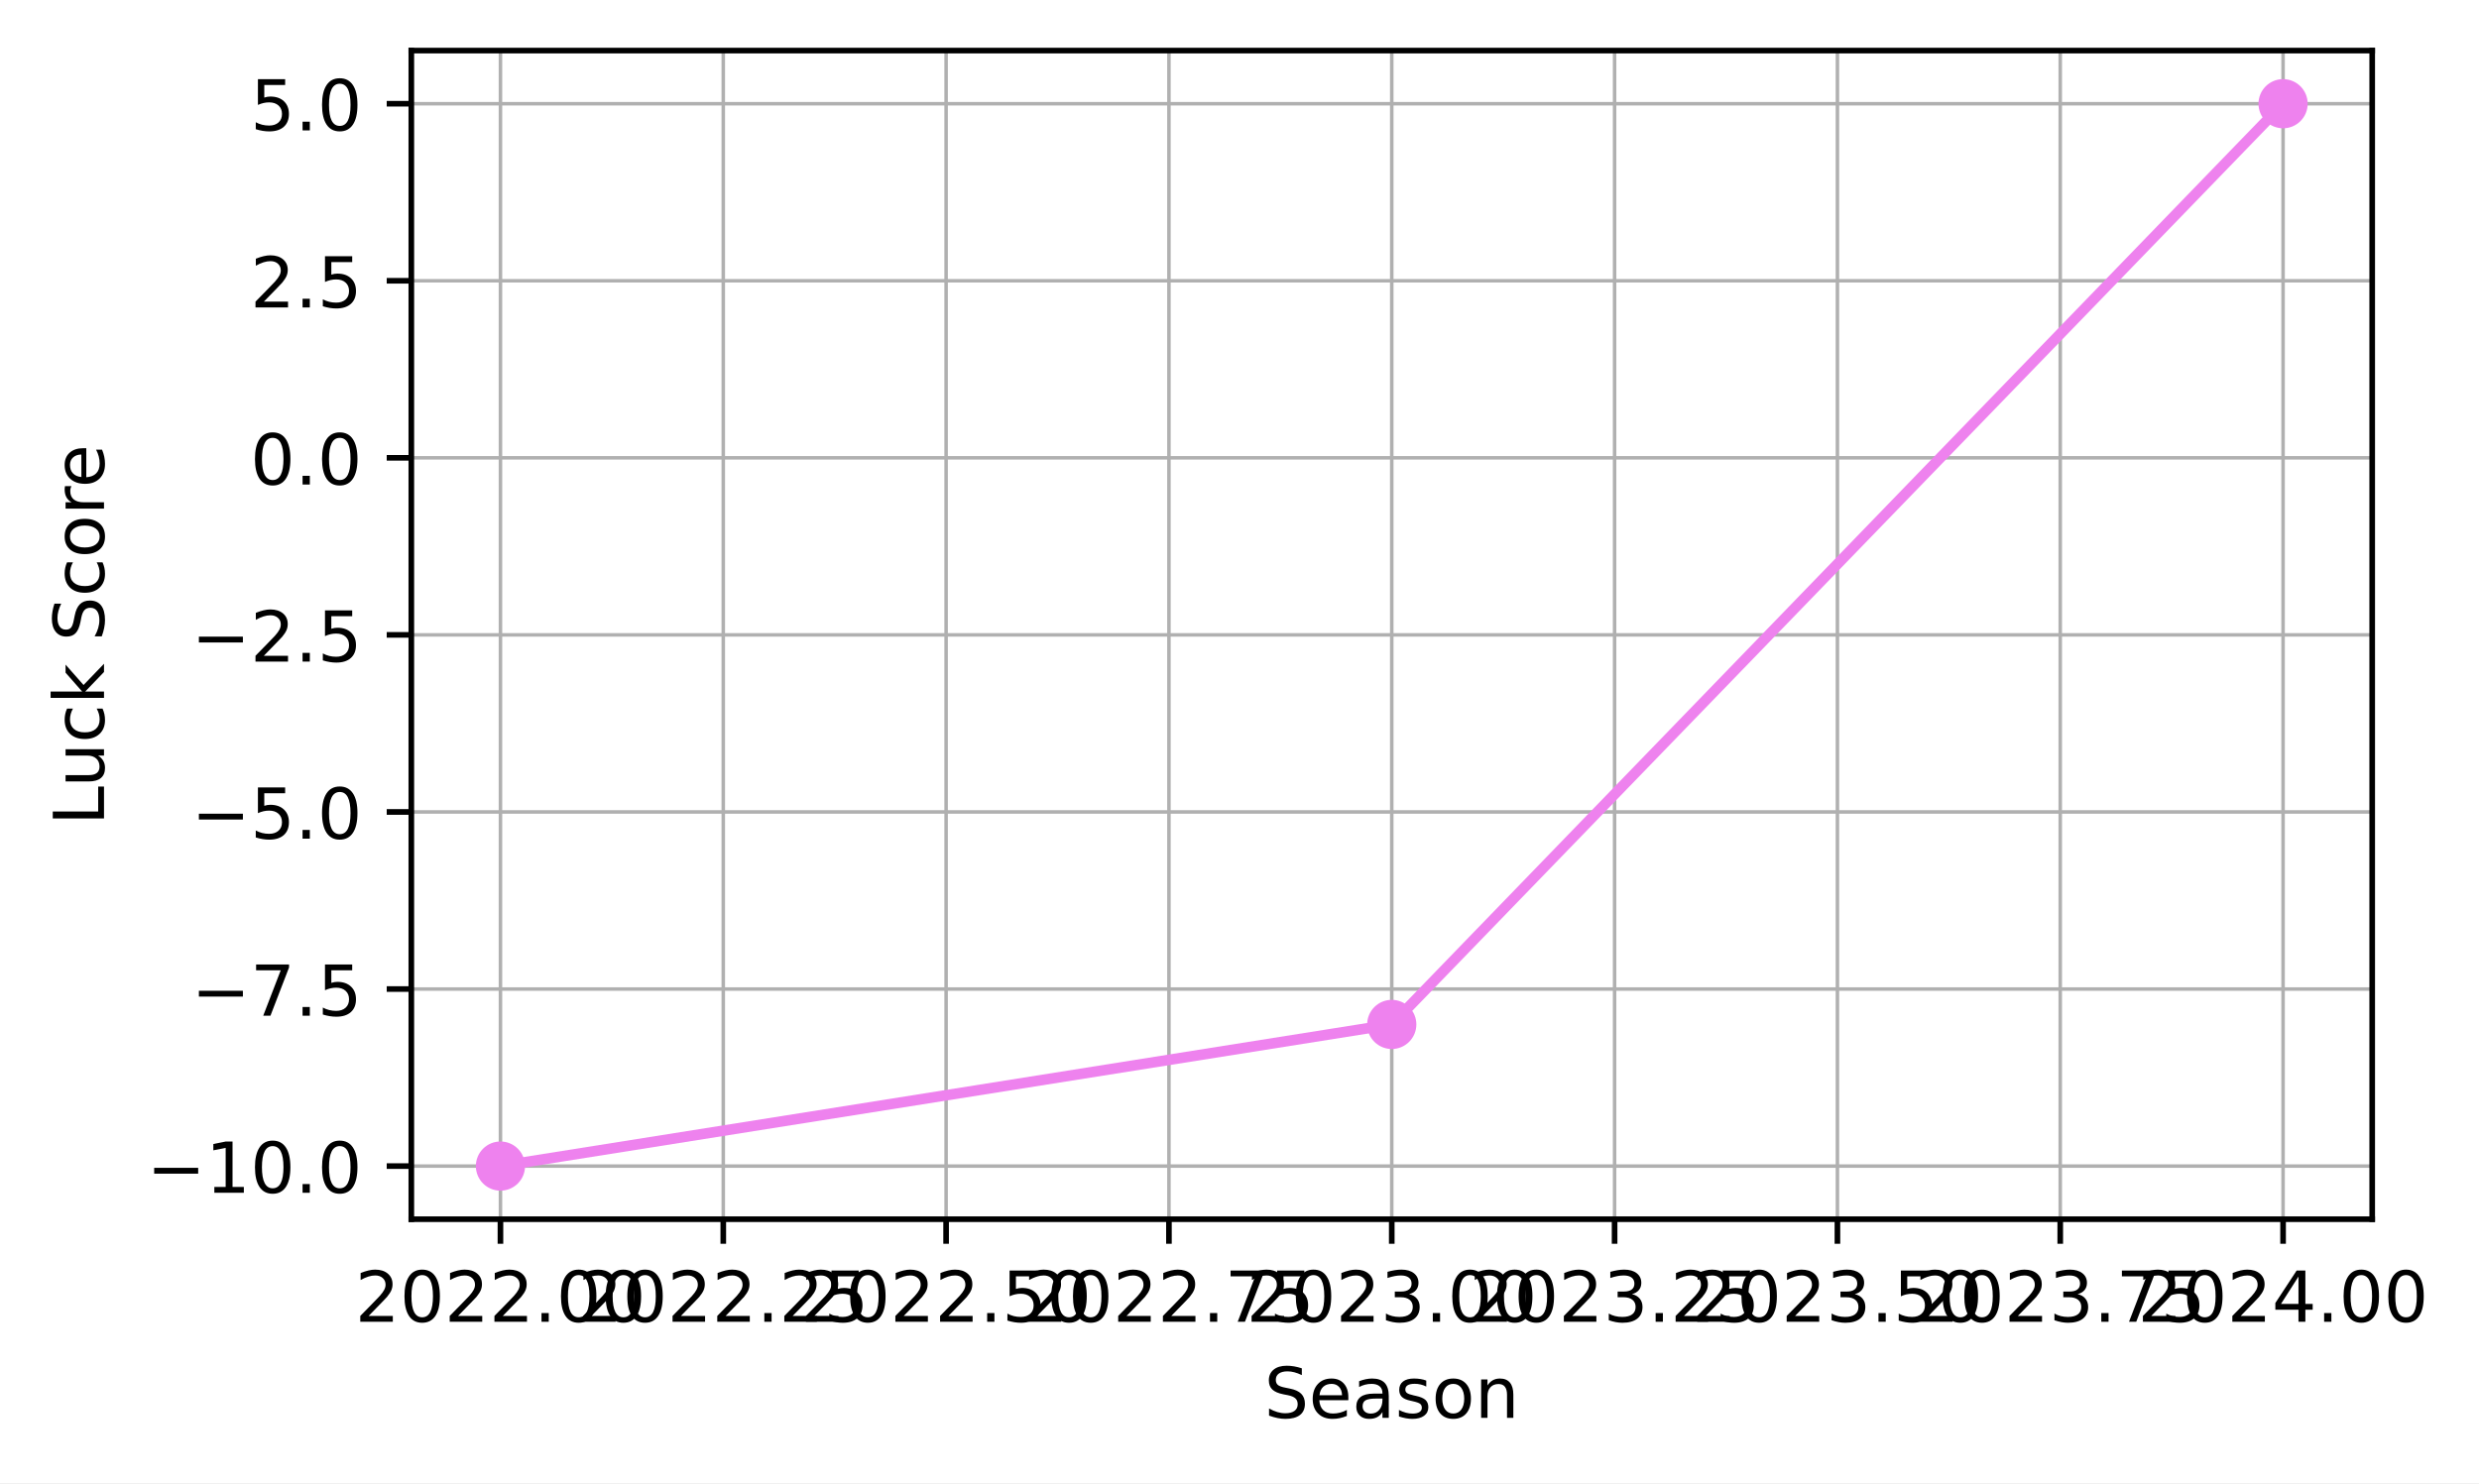
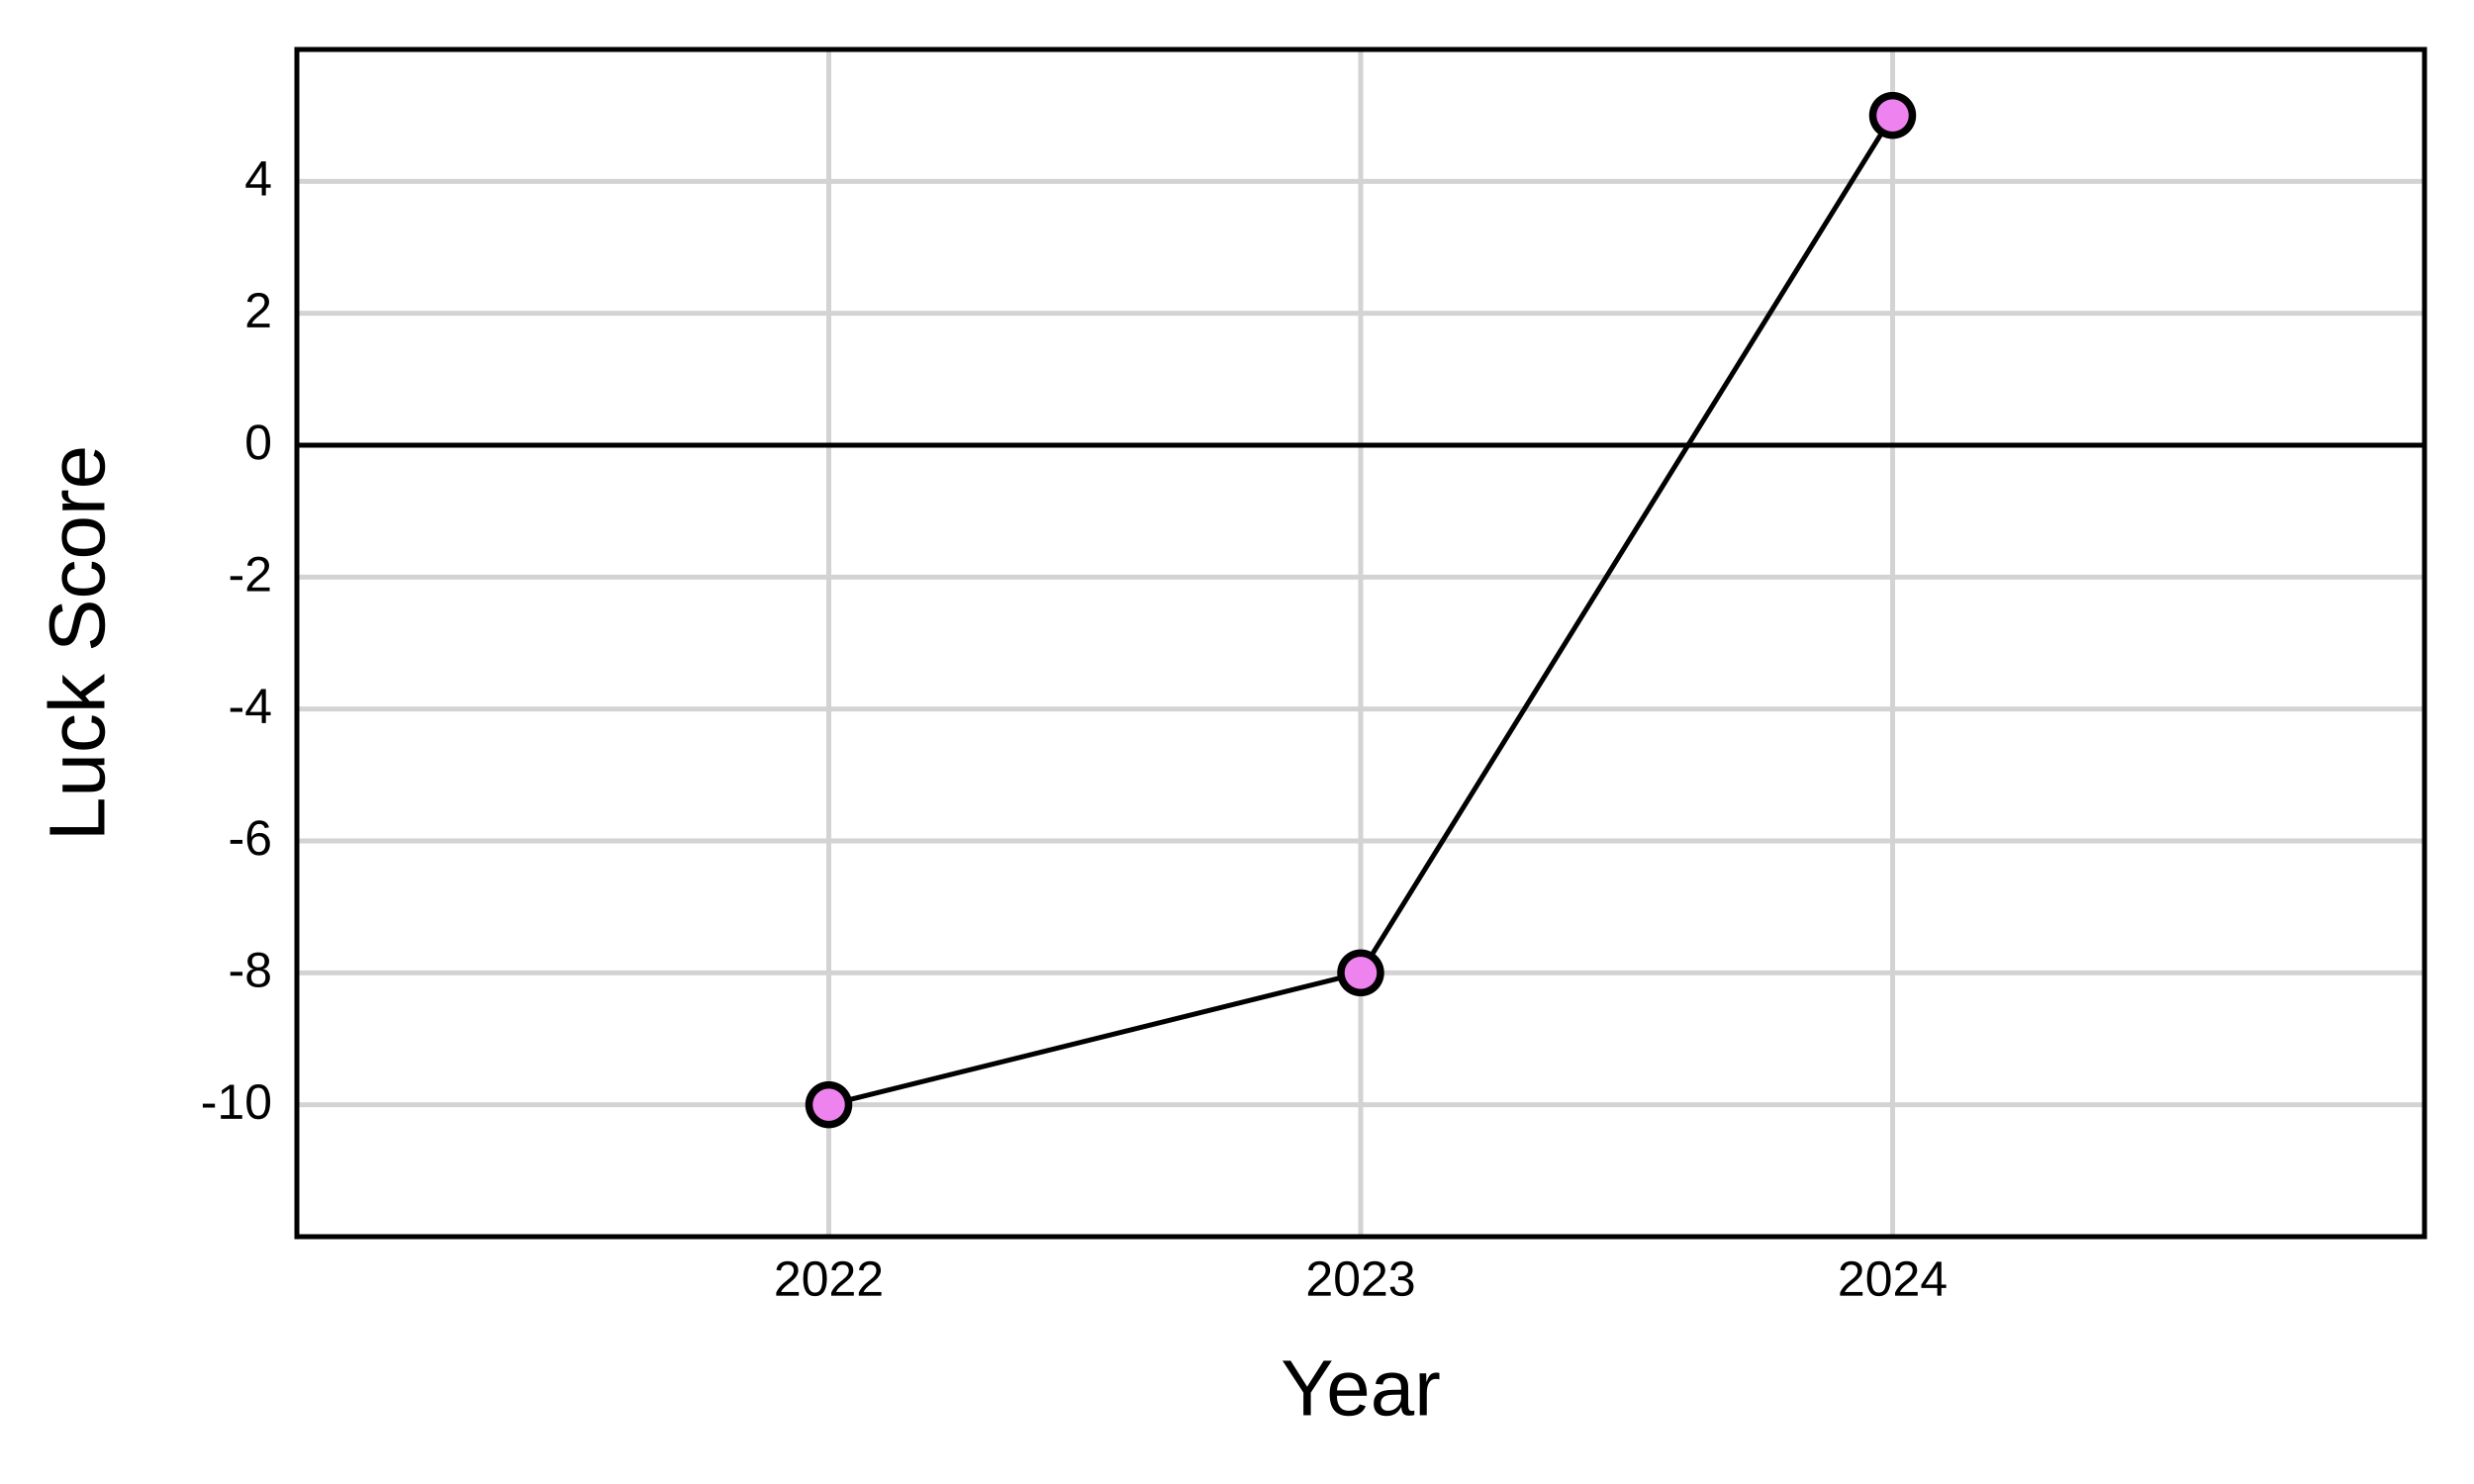
- <svg xmlns="http://www.w3.org/2000/svg" xmlns:xlink="http://www.w3.org/1999/xlink" width="352.718pt" height="211.076pt" viewBox="0 0 352.718 211.076" version="1.1">
+ <svg xmlns="http://www.w3.org/2000/svg" width="500" height="300" viewBox="0 0 500 300">
  <defs>
-     <style type="text/css">*{stroke-linejoin: round; stroke-linecap: butt}</style>
-   </defs>
-   <g id="figure_1">
-     <g id="patch_1">
-       <path d="M -0 211.076  L 352.718 211.076  L 352.718 0  L -0 0  z " style="fill: #ffffff" />
-     </g>
-     <g id="axes_1">
-       <g id="patch_2">
-         <path d="M 58.523 173.52  L 337.523 173.52  L 337.523 7.2  L 58.523 7.2  z " style="fill: #ffffff" />
-       </g>
-       <g id="matplotlib.axis_1">
-         <g id="xtick_1">
-           <g id="line2d_1">
-             <path d="M 71.205 173.52  L 71.205 7.2  " clip-path="url(#pb08b03db35)" style="fill: none; stroke: #b0b0b0; stroke-width: 0.5; stroke-linecap: square" />
-           </g>
-           <g id="line2d_2">
-             <defs>
-               <path id="mab8ba28326" d="M 0 0  L 0 3.5  " style="stroke: #000000; stroke-width: 0.8" />
-             </defs>
-             <g>
-               <use xlink:href="#mab8ba28326" x="71.205" y="173.52" style="stroke: #000000; stroke-width: 0.8" />
-             </g>
-           </g>
-           <g id="text_1">
-             <g transform="translate(50.52869 188.1184) scale(0.1 -0.1)">
-               <defs>
-                 <path id="DejaVuSans-32" d="M 1228 531  L 3431 531  L 3431 0  L 469 0  L 469 531  Q 828 903 1448 1529  Q 2069 2156 2228 2338  Q 2531 2678 2651 2914  Q 2772 3150 2772 3378  Q 2772 3750 2511 3984  Q 2250 4219 1831 4219  Q 1534 4219 1204 4116  Q 875 4013 500 3803  L 500 4441  Q 881 4594 1212 4672  Q 1544 4750 1819 4750  Q 2544 4750 2975 4387  Q 3406 4025 3406 3419  Q 3406 3131 3298 2873  Q 3191 2616 2906 2266  Q 2828 2175 2409 1742  Q 1991 1309 1228 531  z " transform="scale(0.015625)" />
-                 <path id="DejaVuSans-30" d="M 2034 4250  Q 1547 4250 1301 3770  Q 1056 3291 1056 2328  Q 1056 1369 1301 889  Q 1547 409 2034 409  Q 2525 409 2770 889  Q 3016 1369 3016 2328  Q 3016 3291 2770 3770  Q 2525 4250 2034 4250  z M 2034 4750  Q 2819 4750 3233 4129  Q 3647 3509 3647 2328  Q 3647 1150 3233 529  Q 2819 -91 2034 -91  Q 1250 -91 836 529  Q 422 1150 422 2328  Q 422 3509 836 4129  Q 1250 4750 2034 4750  z " transform="scale(0.015625)" />
-                 <path id="DejaVuSans-2e" d="M 684 794  L 1344 794  L 1344 0  L 684 0  L 684 794  z " transform="scale(0.015625)" />
-               </defs>
-               <use xlink:href="#DejaVuSans-32" />
-               <use xlink:href="#DejaVuSans-30" transform="translate(63.62305 0)" />
-               <use xlink:href="#DejaVuSans-32" transform="translate(127.2461 0)" />
-               <use xlink:href="#DejaVuSans-32" transform="translate(190.8691 0)" />
-               <use xlink:href="#DejaVuSans-2e" transform="translate(254.4922 0)" />
-               <use xlink:href="#DejaVuSans-30" transform="translate(286.2793 0)" />
-               <use xlink:href="#DejaVuSans-30" transform="translate(349.9023 0)" />
-             </g>
-           </g>
-         </g>
-         <g id="xtick_2">
-           <g id="line2d_3">
-             <path d="M 102.91 173.52  L 102.91 7.2  " clip-path="url(#pb08b03db35)" style="fill: none; stroke: #b0b0b0; stroke-width: 0.5; stroke-linecap: square" />
-           </g>
-           <g id="line2d_4">
-             <g>
-               <use xlink:href="#mab8ba28326" x="102.91" y="173.52" style="stroke: #000000; stroke-width: 0.8" />
-             </g>
-           </g>
-           <g id="text_2">
-             <g transform="translate(82.23324 188.1184) scale(0.1 -0.1)">
-               <defs>
-                 <path id="DejaVuSans-35" d="M 691 4666  L 3169 4666  L 3169 4134  L 1269 4134  L 1269 2991  Q 1406 3038 1543 3061  Q 1681 3084 1819 3084  Q 2600 3084 3056 2656  Q 3513 2228 3513 1497  Q 3513 744 3044 326  Q 2575 -91 1722 -91  Q 1428 -91 1123 -41  Q 819 9 494 109  L 494 744  Q 775 591 1075 516  Q 1375 441 1709 441  Q 2250 441 2565 725  Q 2881 1009 2881 1497  Q 2881 1984 2565 2268  Q 2250 2553 1709 2553  Q 1456 2553 1204 2497  Q 953 2441 691 2322  L 691 4666  z " transform="scale(0.015625)" />
-               </defs>
-               <use xlink:href="#DejaVuSans-32" />
-               <use xlink:href="#DejaVuSans-30" transform="translate(63.62305 0)" />
-               <use xlink:href="#DejaVuSans-32" transform="translate(127.2461 0)" />
-               <use xlink:href="#DejaVuSans-32" transform="translate(190.8691 0)" />
-               <use xlink:href="#DejaVuSans-2e" transform="translate(254.4922 0)" />
-               <use xlink:href="#DejaVuSans-32" transform="translate(286.2793 0)" />
-               <use xlink:href="#DejaVuSans-35" transform="translate(349.9023 0)" />
-             </g>
-           </g>
-         </g>
-         <g id="xtick_3">
-           <g id="line2d_5">
-             <path d="M 134.614 173.52  L 134.614 7.2  " clip-path="url(#pb08b03db35)" style="fill: none; stroke: #b0b0b0; stroke-width: 0.5; stroke-linecap: square" />
-           </g>
-           <g id="line2d_6">
-             <g>
-               <use xlink:href="#mab8ba28326" x="134.614" y="173.52" style="stroke: #000000; stroke-width: 0.8" />
-             </g>
-           </g>
-           <g id="text_3">
-             <g transform="translate(113.9378 188.1184) scale(0.1 -0.1)">
-               <use xlink:href="#DejaVuSans-32" />
-               <use xlink:href="#DejaVuSans-30" transform="translate(63.62305 0)" />
-               <use xlink:href="#DejaVuSans-32" transform="translate(127.2461 0)" />
-               <use xlink:href="#DejaVuSans-32" transform="translate(190.8691 0)" />
-               <use xlink:href="#DejaVuSans-2e" transform="translate(254.4922 0)" />
-               <use xlink:href="#DejaVuSans-35" transform="translate(286.2793 0)" />
-               <use xlink:href="#DejaVuSans-30" transform="translate(349.9023 0)" />
-             </g>
-           </g>
-         </g>
-         <g id="xtick_4">
-           <g id="line2d_7">
-             <path d="M 166.319 173.52  L 166.319 7.2  " clip-path="url(#pb08b03db35)" style="fill: none; stroke: #b0b0b0; stroke-width: 0.5; stroke-linecap: square" />
-           </g>
-           <g id="line2d_8">
-             <g>
-               <use xlink:href="#mab8ba28326" x="166.319" y="173.52" style="stroke: #000000; stroke-width: 0.8" />
-             </g>
-           </g>
-           <g id="text_4">
-             <g transform="translate(145.6423 188.1184) scale(0.1 -0.1)">
-               <defs>
-                 <path id="DejaVuSans-37" d="M 525 4666  L 3525 4666  L 3525 4397  L 1831 0  L 1172 0  L 2766 4134  L 525 4134  L 525 4666  z " transform="scale(0.015625)" />
-               </defs>
-               <use xlink:href="#DejaVuSans-32" />
-               <use xlink:href="#DejaVuSans-30" transform="translate(63.62305 0)" />
-               <use xlink:href="#DejaVuSans-32" transform="translate(127.2461 0)" />
-               <use xlink:href="#DejaVuSans-32" transform="translate(190.8691 0)" />
-               <use xlink:href="#DejaVuSans-2e" transform="translate(254.4922 0)" />
-               <use xlink:href="#DejaVuSans-37" transform="translate(286.2793 0)" />
-               <use xlink:href="#DejaVuSans-35" transform="translate(349.9023 0)" />
-             </g>
-           </g>
-         </g>
-         <g id="xtick_5">
-           <g id="line2d_9">
-             <path d="M 198.023 173.52  L 198.023 7.2  " clip-path="url(#pb08b03db35)" style="fill: none; stroke: #b0b0b0; stroke-width: 0.5; stroke-linecap: square" />
-           </g>
-           <g id="line2d_10">
-             <g>
-               <use xlink:href="#mab8ba28326" x="198.023" y="173.52" style="stroke: #000000; stroke-width: 0.8" />
-             </g>
-           </g>
-           <g id="text_5">
-             <g transform="translate(177.3469 188.1184) scale(0.1 -0.1)">
-               <defs>
-                 <path id="DejaVuSans-33" d="M 2597 2516  Q 3050 2419 3304 2112  Q 3559 1806 3559 1356  Q 3559 666 3084 287  Q 2609 -91 1734 -91  Q 1441 -91 1130 -33  Q 819 25 488 141  L 488 750  Q 750 597 1062 519  Q 1375 441 1716 441  Q 2309 441 2620 675  Q 2931 909 2931 1356  Q 2931 1769 2642 2001  Q 2353 2234 1838 2234  L 1294 2234  L 1294 2753  L 1863 2753  Q 2328 2753 2575 2939  Q 2822 3125 2822 3475  Q 2822 3834 2567 4026  Q 2313 4219 1838 4219  Q 1578 4219 1281 4162  Q 984 4106 628 3988  L 628 4550  Q 988 4650 1302 4700  Q 1616 4750 1894 4750  Q 2613 4750 3031 4423  Q 3450 4097 3450 3541  Q 3450 3153 3228 2886  Q 3006 2619 2597 2516  z " transform="scale(0.015625)" />
-               </defs>
-               <use xlink:href="#DejaVuSans-32" />
-               <use xlink:href="#DejaVuSans-30" transform="translate(63.62305 0)" />
-               <use xlink:href="#DejaVuSans-32" transform="translate(127.2461 0)" />
-               <use xlink:href="#DejaVuSans-33" transform="translate(190.8691 0)" />
-               <use xlink:href="#DejaVuSans-2e" transform="translate(254.4922 0)" />
-               <use xlink:href="#DejaVuSans-30" transform="translate(286.2793 0)" />
-               <use xlink:href="#DejaVuSans-30" transform="translate(349.9023 0)" />
-             </g>
-           </g>
-         </g>
-         <g id="xtick_6">
-           <g id="line2d_11">
-             <path d="M 229.728 173.52  L 229.728 7.2  " clip-path="url(#pb08b03db35)" style="fill: none; stroke: #b0b0b0; stroke-width: 0.5; stroke-linecap: square" />
-           </g>
-           <g id="line2d_12">
-             <g>
-               <use xlink:href="#mab8ba28326" x="229.728" y="173.52" style="stroke: #000000; stroke-width: 0.8" />
-             </g>
-           </g>
-           <g id="text_6">
-             <g transform="translate(209.0514 188.1184) scale(0.1 -0.1)">
-               <use xlink:href="#DejaVuSans-32" />
-               <use xlink:href="#DejaVuSans-30" transform="translate(63.62305 0)" />
-               <use xlink:href="#DejaVuSans-32" transform="translate(127.2461 0)" />
-               <use xlink:href="#DejaVuSans-33" transform="translate(190.8691 0)" />
-               <use xlink:href="#DejaVuSans-2e" transform="translate(254.4922 0)" />
-               <use xlink:href="#DejaVuSans-32" transform="translate(286.2793 0)" />
-               <use xlink:href="#DejaVuSans-35" transform="translate(349.9023 0)" />
-             </g>
-           </g>
-         </g>
-         <g id="xtick_7">
-           <g id="line2d_13">
-             <path d="M 261.433 173.52  L 261.433 7.2  " clip-path="url(#pb08b03db35)" style="fill: none; stroke: #b0b0b0; stroke-width: 0.5; stroke-linecap: square" />
-           </g>
-           <g id="line2d_14">
-             <g>
-               <use xlink:href="#mab8ba28326" x="261.433" y="173.52" style="stroke: #000000; stroke-width: 0.8" />
-             </g>
-           </g>
-           <g id="text_7">
-             <g transform="translate(240.756 188.1184) scale(0.1 -0.1)">
-               <use xlink:href="#DejaVuSans-32" />
-               <use xlink:href="#DejaVuSans-30" transform="translate(63.62305 0)" />
-               <use xlink:href="#DejaVuSans-32" transform="translate(127.2461 0)" />
-               <use xlink:href="#DejaVuSans-33" transform="translate(190.8691 0)" />
-               <use xlink:href="#DejaVuSans-2e" transform="translate(254.4922 0)" />
-               <use xlink:href="#DejaVuSans-35" transform="translate(286.2793 0)" />
-               <use xlink:href="#DejaVuSans-30" transform="translate(349.9023 0)" />
-             </g>
-           </g>
-         </g>
-         <g id="xtick_8">
-           <g id="line2d_15">
-             <path d="M 293.137 173.52  L 293.137 7.2  " clip-path="url(#pb08b03db35)" style="fill: none; stroke: #b0b0b0; stroke-width: 0.5; stroke-linecap: square" />
-           </g>
-           <g id="line2d_16">
-             <g>
-               <use xlink:href="#mab8ba28326" x="293.137" y="173.52" style="stroke: #000000; stroke-width: 0.8" />
-             </g>
-           </g>
-           <g id="text_8">
-             <g transform="translate(272.4605 188.1184) scale(0.1 -0.1)">
-               <use xlink:href="#DejaVuSans-32" />
-               <use xlink:href="#DejaVuSans-30" transform="translate(63.62305 0)" />
-               <use xlink:href="#DejaVuSans-32" transform="translate(127.2461 0)" />
-               <use xlink:href="#DejaVuSans-33" transform="translate(190.8691 0)" />
-               <use xlink:href="#DejaVuSans-2e" transform="translate(254.4922 0)" />
-               <use xlink:href="#DejaVuSans-37" transform="translate(286.2793 0)" />
-               <use xlink:href="#DejaVuSans-35" transform="translate(349.9023 0)" />
-             </g>
-           </g>
-         </g>
-         <g id="xtick_9">
-           <g id="line2d_17">
-             <path d="M 324.842 173.52  L 324.842 7.2  " clip-path="url(#pb08b03db35)" style="fill: none; stroke: #b0b0b0; stroke-width: 0.5; stroke-linecap: square" />
-           </g>
-           <g id="line2d_18">
-             <g>
-               <use xlink:href="#mab8ba28326" x="324.842" y="173.52" style="stroke: #000000; stroke-width: 0.8" />
-             </g>
-           </g>
-           <g id="text_9">
-             <g transform="translate(304.1651 188.1184) scale(0.1 -0.1)">
-               <defs>
-                 <path id="DejaVuSans-34" d="M 2419 4116  L 825 1625  L 2419 1625  L 2419 4116  z M 2253 4666  L 3047 4666  L 3047 1625  L 3713 1625  L 3713 1100  L 3047 1100  L 3047 0  L 2419 0  L 2419 1100  L 313 1100  L 313 1709  L 2253 4666  z " transform="scale(0.015625)" />
-               </defs>
-               <use xlink:href="#DejaVuSans-32" />
-               <use xlink:href="#DejaVuSans-30" transform="translate(63.62305 0)" />
-               <use xlink:href="#DejaVuSans-32" transform="translate(127.2461 0)" />
-               <use xlink:href="#DejaVuSans-34" transform="translate(190.8691 0)" />
-               <use xlink:href="#DejaVuSans-2e" transform="translate(254.4922 0)" />
-               <use xlink:href="#DejaVuSans-30" transform="translate(286.2793 0)" />
-               <use xlink:href="#DejaVuSans-30" transform="translate(349.9023 0)" />
-             </g>
-           </g>
-         </g>
-         <g id="text_10">
-           <g transform="translate(179.8758 201.7966) scale(0.1 -0.1)">
-             <defs>
-               <path id="DejaVuSans-53" d="M 3425 4513  L 3425 3897  Q 3066 4069 2747 4153  Q 2428 4238 2131 4238  Q 1616 4238 1336 4038  Q 1056 3838 1056 3469  Q 1056 3159 1242 3001  Q 1428 2844 1947 2747  L 2328 2669  Q 3034 2534 3370 2195  Q 3706 1856 3706 1288  Q 3706 609 3251 259  Q 2797 -91 1919 -91  Q 1588 -91 1214 -16  Q 841 59 441 206  L 441 856  Q 825 641 1194 531  Q 1563 422 1919 422  Q 2459 422 2753 634  Q 3047 847 3047 1241  Q 3047 1584 2836 1778  Q 2625 1972 2144 2069  L 1759 2144  Q 1053 2284 737 2584  Q 422 2884 422 3419  Q 422 4038 858 4394  Q 1294 4750 2059 4750  Q 2388 4750 2728 4690  Q 3069 4631 3425 4513  z " transform="scale(0.015625)" />
-               <path id="DejaVuSans-65" d="M 3597 1894  L 3597 1613  L 953 1613  Q 991 1019 1311 708  Q 1631 397 2203 397  Q 2534 397 2845 478  Q 3156 559 3463 722  L 3463 178  Q 3153 47 2828 -22  Q 2503 -91 2169 -91  Q 1331 -91 842 396  Q 353 884 353 1716  Q 353 2575 817 3079  Q 1281 3584 2069 3584  Q 2775 3584 3186 3129  Q 3597 2675 3597 1894  z M 3022 2063  Q 3016 2534 2758 2815  Q 2500 3097 2075 3097  Q 1594 3097 1305 2825  Q 1016 2553 972 2059  L 3022 2063  z " transform="scale(0.015625)" />
-               <path id="DejaVuSans-61" d="M 2194 1759  Q 1497 1759 1228 1600  Q 959 1441 959 1056  Q 959 750 1161 570  Q 1363 391 1709 391  Q 2188 391 2477 730  Q 2766 1069 2766 1631  L 2766 1759  L 2194 1759  z M 3341 1997  L 3341 0  L 2766 0  L 2766 531  Q 2569 213 2275 61  Q 1981 -91 1556 -91  Q 1019 -91 701 211  Q 384 513 384 1019  Q 384 1609 779 1909  Q 1175 2209 1959 2209  L 2766 2209  L 2766 2266  Q 2766 2663 2505 2880  Q 2244 3097 1772 3097  Q 1472 3097 1187 3025  Q 903 2953 641 2809  L 641 3341  Q 956 3463 1253 3523  Q 1550 3584 1831 3584  Q 2591 3584 2966 3190  Q 3341 2797 3341 1997  z " transform="scale(0.015625)" />
-               <path id="DejaVuSans-73" d="M 2834 3397  L 2834 2853  Q 2591 2978 2328 3040  Q 2066 3103 1784 3103  Q 1356 3103 1142 2972  Q 928 2841 928 2578  Q 928 2378 1081 2264  Q 1234 2150 1697 2047  L 1894 2003  Q 2506 1872 2764 1633  Q 3022 1394 3022 966  Q 3022 478 2636 193  Q 2250 -91 1575 -91  Q 1294 -91 989 -36  Q 684 19 347 128  L 347 722  Q 666 556 975 473  Q 1284 391 1588 391  Q 1994 391 2212 530  Q 2431 669 2431 922  Q 2431 1156 2273 1281  Q 2116 1406 1581 1522  L 1381 1569  Q 847 1681 609 1914  Q 372 2147 372 2553  Q 372 3047 722 3315  Q 1072 3584 1716 3584  Q 2034 3584 2315 3537  Q 2597 3491 2834 3397  z " transform="scale(0.015625)" />
-               <path id="DejaVuSans-6f" d="M 1959 3097  Q 1497 3097 1228 2736  Q 959 2375 959 1747  Q 959 1119 1226 758  Q 1494 397 1959 397  Q 2419 397 2687 759  Q 2956 1122 2956 1747  Q 2956 2369 2687 2733  Q 2419 3097 1959 3097  z M 1959 3584  Q 2709 3584 3137 3096  Q 3566 2609 3566 1747  Q 3566 888 3137 398  Q 2709 -91 1959 -91  Q 1206 -91 779 398  Q 353 888 353 1747  Q 353 2609 779 3096  Q 1206 3584 1959 3584  z " transform="scale(0.015625)" />
-               <path id="DejaVuSans-6e" d="M 3513 2113  L 3513 0  L 2938 0  L 2938 2094  Q 2938 2591 2744 2837  Q 2550 3084 2163 3084  Q 1697 3084 1428 2787  Q 1159 2491 1159 1978  L 1159 0  L 581 0  L 581 3500  L 1159 3500  L 1159 2956  Q 1366 3272 1645 3428  Q 1925 3584 2291 3584  Q 2894 3584 3203 3211  Q 3513 2838 3513 2113  z " transform="scale(0.015625)" />
-             </defs>
-             <use xlink:href="#DejaVuSans-53" />
-             <use xlink:href="#DejaVuSans-65" transform="translate(63.47656 0)" />
-             <use xlink:href="#DejaVuSans-61" transform="translate(125 0)" />
-             <use xlink:href="#DejaVuSans-73" transform="translate(186.2793 0)" />
-             <use xlink:href="#DejaVuSans-6f" transform="translate(238.3789 0)" />
-             <use xlink:href="#DejaVuSans-6e" transform="translate(299.5605 0)" />
-           </g>
-         </g>
-       </g>
-       <g id="matplotlib.axis_2">
-         <g id="ytick_1">
-           <g id="line2d_19">
-             <path d="M 58.523 165.96  L 337.523 165.96  " clip-path="url(#pb08b03db35)" style="fill: none; stroke: #b0b0b0; stroke-width: 0.5; stroke-linecap: square" />
-           </g>
-           <g id="line2d_20">
-             <defs>
-               <path id="md6ba8e7ee7" d="M 0 0  L -3.5 0  " style="stroke: #000000; stroke-width: 0.8" />
-             </defs>
-             <g>
-               <use xlink:href="#md6ba8e7ee7" x="58.523" y="165.96" style="stroke: #000000; stroke-width: 0.8" />
-             </g>
-           </g>
-           <g id="text_11">
-             <g transform="translate(20.87813 169.7592) scale(0.1 -0.1)">
-               <defs>
-                 <path id="DejaVuSans-2212" d="M 678 2272  L 4684 2272  L 4684 1741  L 678 1741  L 678 2272  z " transform="scale(0.015625)" />
-                 <path id="DejaVuSans-31" d="M 794 531  L 1825 531  L 1825 4091  L 703 3866  L 703 4441  L 1819 4666  L 2450 4666  L 2450 531  L 3481 531  L 3481 0  L 794 0  L 794 531  z " transform="scale(0.015625)" />
-               </defs>
-               <use xlink:href="#DejaVuSans-2212" />
-               <use xlink:href="#DejaVuSans-31" transform="translate(83.78906 0)" />
-               <use xlink:href="#DejaVuSans-30" transform="translate(147.4121 0)" />
-               <use xlink:href="#DejaVuSans-2e" transform="translate(211.0352 0)" />
-               <use xlink:href="#DejaVuSans-30" transform="translate(242.8223 0)" />
-             </g>
-           </g>
-         </g>
-         <g id="ytick_2">
-           <g id="line2d_21">
-             <path d="M 58.523 140.76  L 337.523 140.76  " clip-path="url(#pb08b03db35)" style="fill: none; stroke: #b0b0b0; stroke-width: 0.5; stroke-linecap: square" />
-           </g>
-           <g id="line2d_22">
-             <g>
-               <use xlink:href="#md6ba8e7ee7" x="58.523" y="140.76" style="stroke: #000000; stroke-width: 0.8" />
-             </g>
-           </g>
-           <g id="text_12">
-             <g transform="translate(27.24063 144.5592) scale(0.1 -0.1)">
-               <use xlink:href="#DejaVuSans-2212" />
-               <use xlink:href="#DejaVuSans-37" transform="translate(83.78906 0)" />
-               <use xlink:href="#DejaVuSans-2e" transform="translate(147.4121 0)" />
-               <use xlink:href="#DejaVuSans-35" transform="translate(179.1992 0)" />
-             </g>
-           </g>
-         </g>
-         <g id="ytick_3">
-           <g id="line2d_23">
-             <path d="M 58.523 115.56  L 337.523 115.56  " clip-path="url(#pb08b03db35)" style="fill: none; stroke: #b0b0b0; stroke-width: 0.5; stroke-linecap: square" />
-           </g>
-           <g id="line2d_24">
-             <g>
-               <use xlink:href="#md6ba8e7ee7" x="58.523" y="115.56" style="stroke: #000000; stroke-width: 0.8" />
-             </g>
-           </g>
-           <g id="text_13">
-             <g transform="translate(27.24063 119.3592) scale(0.1 -0.1)">
-               <use xlink:href="#DejaVuSans-2212" />
-               <use xlink:href="#DejaVuSans-35" transform="translate(83.78906 0)" />
-               <use xlink:href="#DejaVuSans-2e" transform="translate(147.4121 0)" />
-               <use xlink:href="#DejaVuSans-30" transform="translate(179.1992 0)" />
-             </g>
-           </g>
-         </g>
-         <g id="ytick_4">
-           <g id="line2d_25">
-             <path d="M 58.523 90.36  L 337.523 90.36  " clip-path="url(#pb08b03db35)" style="fill: none; stroke: #b0b0b0; stroke-width: 0.5; stroke-linecap: square" />
-           </g>
-           <g id="line2d_26">
-             <g>
-               <use xlink:href="#md6ba8e7ee7" x="58.523" y="90.36" style="stroke: #000000; stroke-width: 0.8" />
-             </g>
-           </g>
-           <g id="text_14">
-             <g transform="translate(27.24063 94.15922) scale(0.1 -0.1)">
-               <use xlink:href="#DejaVuSans-2212" />
-               <use xlink:href="#DejaVuSans-32" transform="translate(83.78906 0)" />
-               <use xlink:href="#DejaVuSans-2e" transform="translate(147.4121 0)" />
-               <use xlink:href="#DejaVuSans-35" transform="translate(179.1992 0)" />
-             </g>
-           </g>
-         </g>
-         <g id="ytick_5">
-           <g id="line2d_27">
-             <path d="M 58.523 65.16  L 337.523 65.16  " clip-path="url(#pb08b03db35)" style="fill: none; stroke: #b0b0b0; stroke-width: 0.5; stroke-linecap: square" />
-           </g>
-           <g id="line2d_28">
-             <g>
-               <use xlink:href="#md6ba8e7ee7" x="58.523" y="65.16" style="stroke: #000000; stroke-width: 0.8" />
-             </g>
-           </g>
-           <g id="text_15">
-             <g transform="translate(35.62031 68.95922) scale(0.1 -0.1)">
-               <use xlink:href="#DejaVuSans-30" />
-               <use xlink:href="#DejaVuSans-2e" transform="translate(63.62305 0)" />
-               <use xlink:href="#DejaVuSans-30" transform="translate(95.41016 0)" />
-             </g>
-           </g>
-         </g>
-         <g id="ytick_6">
-           <g id="line2d_29">
-             <path d="M 58.523 39.96  L 337.523 39.96  " clip-path="url(#pb08b03db35)" style="fill: none; stroke: #b0b0b0; stroke-width: 0.5; stroke-linecap: square" />
-           </g>
-           <g id="line2d_30">
-             <g>
-               <use xlink:href="#md6ba8e7ee7" x="58.523" y="39.96" style="stroke: #000000; stroke-width: 0.8" />
-             </g>
-           </g>
-           <g id="text_16">
-             <g transform="translate(35.62031 43.75922) scale(0.1 -0.1)">
-               <use xlink:href="#DejaVuSans-32" />
-               <use xlink:href="#DejaVuSans-2e" transform="translate(63.62305 0)" />
-               <use xlink:href="#DejaVuSans-35" transform="translate(95.41016 0)" />
-             </g>
-           </g>
-         </g>
-         <g id="ytick_7">
-           <g id="line2d_31">
-             <path d="M 58.523 14.76  L 337.523 14.76  " clip-path="url(#pb08b03db35)" style="fill: none; stroke: #b0b0b0; stroke-width: 0.5; stroke-linecap: square" />
-           </g>
-           <g id="line2d_32">
-             <g>
-               <use xlink:href="#md6ba8e7ee7" x="58.523" y="14.76" style="stroke: #000000; stroke-width: 0.8" />
-             </g>
-           </g>
-           <g id="text_17">
-             <g transform="translate(35.62031 18.55922) scale(0.1 -0.1)">
-               <use xlink:href="#DejaVuSans-35" />
-               <use xlink:href="#DejaVuSans-2e" transform="translate(63.62305 0)" />
-               <use xlink:href="#DejaVuSans-30" transform="translate(95.41016 0)" />
-             </g>
-           </g>
-         </g>
-         <g id="text_18">
-           <g transform="translate(14.79844 117.4631) rotate(-90) scale(0.1 -0.1)">
-             <defs>
-               <path id="DejaVuSans-4c" d="M 628 4666  L 1259 4666  L 1259 531  L 3531 531  L 3531 0  L 628 0  L 628 4666  z " transform="scale(0.015625)" />
-               <path id="DejaVuSans-75" d="M 544 1381  L 544 3500  L 1119 3500  L 1119 1403  Q 1119 906 1312 657  Q 1506 409 1894 409  Q 2359 409 2629 706  Q 2900 1003 2900 1516  L 2900 3500  L 3475 3500  L 3475 0  L 2900 0  L 2900 538  Q 2691 219 2414 64  Q 2138 -91 1772 -91  Q 1169 -91 856 284  Q 544 659 544 1381  z M 1991 3584  L 1991 3584  z " transform="scale(0.015625)" />
-               <path id="DejaVuSans-63" d="M 3122 3366  L 3122 2828  Q 2878 2963 2633 3030  Q 2388 3097 2138 3097  Q 1578 3097 1268 2742  Q 959 2388 959 1747  Q 959 1106 1268 751  Q 1578 397 2138 397  Q 2388 397 2633 464  Q 2878 531 3122 666  L 3122 134  Q 2881 22 2623 -34  Q 2366 -91 2075 -91  Q 1284 -91 818 406  Q 353 903 353 1747  Q 353 2603 823 3093  Q 1294 3584 2113 3584  Q 2378 3584 2631 3529  Q 2884 3475 3122 3366  z " transform="scale(0.015625)" />
-               <path id="DejaVuSans-6b" d="M 581 4863  L 1159 4863  L 1159 1991  L 2875 3500  L 3609 3500  L 1753 1863  L 3688 0  L 2938 0  L 1159 1709  L 1159 0  L 581 0  L 581 4863  z " transform="scale(0.015625)" />
-               <path id="DejaVuSans-20" transform="scale(0.015625)" />
-               <path id="DejaVuSans-72" d="M 2631 2963  Q 2534 3019 2420 3045  Q 2306 3072 2169 3072  Q 1681 3072 1420 2755  Q 1159 2438 1159 1844  L 1159 0  L 581 0  L 581 3500  L 1159 3500  L 1159 2956  Q 1341 3275 1631 3429  Q 1922 3584 2338 3584  Q 2397 3584 2469 3576  Q 2541 3569 2628 3553  L 2631 2963  z " transform="scale(0.015625)" />
-             </defs>
-             <use xlink:href="#DejaVuSans-4c" />
-             <use xlink:href="#DejaVuSans-75" transform="translate(53.96289 0)" />
-             <use xlink:href="#DejaVuSans-63" transform="translate(117.3418 0)" />
-             <use xlink:href="#DejaVuSans-6b" transform="translate(172.3223 0)" />
-             <use xlink:href="#DejaVuSans-20" transform="translate(230.2324 0)" />
-             <use xlink:href="#DejaVuSans-53" transform="translate(262.0195 0)" />
-             <use xlink:href="#DejaVuSans-63" transform="translate(325.4961 0)" />
-             <use xlink:href="#DejaVuSans-6f" transform="translate(380.4766 0)" />
-             <use xlink:href="#DejaVuSans-72" transform="translate(441.6582 0)" />
-             <use xlink:href="#DejaVuSans-65" transform="translate(480.5215 0)" />
-           </g>
-         </g>
-       </g>
-       <g id="patch_3">
-         <path d="M 58.523 173.52  L 58.523 7.2  " style="fill: none; stroke: #000000; stroke-width: 0.8; stroke-linejoin: miter; stroke-linecap: square" />
-       </g>
-       <g id="patch_4">
-         <path d="M 337.523 173.52  L 337.523 7.2  " style="fill: none; stroke: #000000; stroke-width: 0.8; stroke-linejoin: miter; stroke-linecap: square" />
-       </g>
-       <g id="patch_5">
-         <path d="M 58.523 173.52  L 337.523 173.52  " style="fill: none; stroke: #000000; stroke-width: 0.8; stroke-linejoin: miter; stroke-linecap: square" />
-       </g>
-       <g id="patch_6">
-         <path d="M 58.523 7.2  L 337.523 7.2  " style="fill: none; stroke: #000000; stroke-width: 0.8; stroke-linejoin: miter; stroke-linecap: square" />
-       </g>
-       <g id="line2d_33">
-         <path d="M 71.205 165.96  L 198.023 145.8  L 324.842 14.76  " clip-path="url(#pb08b03db35)" style="fill: none; stroke: #ee82ee; stroke-width: 1.5; stroke-linecap: square" />
-         <defs>
-           <path id="m584dbe08af" d="M 0 3  C 0.796 3 1.559 2.684 2.121 2.121  C 2.684 1.559 3 0.796 3 0  C 3 -0.796 2.684 -1.559 2.121 -2.121  C 1.559 -2.684 0.796 -3 0 -3  C -0.796 -3 -1.559 -2.684 -2.121 -2.121  C -2.684 -1.559 -3 -0.796 -3 0  C -3 0.796 -2.684 1.559 -2.121 2.121  C -1.559 2.684 -0.796 3 0 3  z " style="stroke: #ee82ee" />
-         </defs>
-         <g clip-path="url(#pb08b03db35)">
-           <use xlink:href="#m584dbe08af" x="71.205" y="165.96" style="fill: #ee82ee; stroke: #ee82ee" />
-           <use xlink:href="#m584dbe08af" x="198.023" y="145.8" style="fill: #ee82ee; stroke: #ee82ee" />
-           <use xlink:href="#m584dbe08af" x="324.842" y="14.76" style="fill: #ee82ee; stroke: #ee82ee" />
-         </g>
-       </g>
-     </g>
-   </g>
-   <defs>
-     <clipPath id="pb08b03db35">
-       <rect x="58.523" y="7.2" width="279" height="166.32" />
-     </clipPath>
-   </defs>
+ </defs>
+   <path d="M0,0 L500,0 L500,300 L0,300 Z" fill="white" id="border" />
+   <path d="M167.5,10 L167.5,250" stroke="lightgrey" />
+   <text x="167.5" y="255" font-size="10" text-anchor="middle" dominant-baseline="hanging" font-family="Arial">2022</text>
+   <path d="M275.0,10 L275.0,250" stroke="lightgrey" />
+   <text x="275.0" y="255" font-size="10" text-anchor="middle" dominant-baseline="hanging" font-family="Arial">2023</text>
+   <path d="M382.5,10 L382.5,250" stroke="lightgrey" />
+   <text x="382.5" y="255" font-size="10" text-anchor="middle" dominant-baseline="hanging" font-family="Arial">2024</text>
+   <path d="M60,223.333 L490,223.333" stroke="lightgrey" />
+   <text x="55" y="223.333" font-size="10" text-anchor="end" dominant-baseline="middle" font-family="Arial">-10</text>
+   <path d="M60,196.667 L490,196.667" stroke="lightgrey" />
+   <text x="55" y="196.667" font-size="10" text-anchor="end" dominant-baseline="middle" font-family="Arial">-8</text>
+   <path d="M60,170.0 L490,170.0" stroke="lightgrey" />
+   <text x="55" y="170.0" font-size="10" text-anchor="end" dominant-baseline="middle" font-family="Arial">-6</text>
+   <path d="M60,143.333 L490,143.333" stroke="lightgrey" />
+   <text x="55" y="143.333" font-size="10" text-anchor="end" dominant-baseline="middle" font-family="Arial">-4</text>
+   <path d="M60,116.667 L490,116.667" stroke="lightgrey" />
+   <text x="55" y="116.667" font-size="10" text-anchor="end" dominant-baseline="middle" font-family="Arial">-2</text>
+   <path d="M60,90.0 L490,90.0" stroke="black" />
+   <text x="55" y="90.0" font-size="10" text-anchor="end" dominant-baseline="middle" font-family="Arial">0</text>
+   <path d="M60,63.333 L490,63.333" stroke="lightgrey" />
+   <text x="55" y="63.333" font-size="10" text-anchor="end" dominant-baseline="middle" font-family="Arial">2</text>
+   <path d="M60,36.667 L490,36.667" stroke="lightgrey" />
+   <text x="55" y="36.667" font-size="10" text-anchor="end" dominant-baseline="middle" font-family="Arial">4</text>
+   <path d="M60,10 L490,10 L490,250 L60,250 Z" fill="none" stroke="black" id="axes" />
+   <text x="275.0" y="275.0" font-size="16" text-anchor="middle" dominant-baseline="hanging" font-family="Arial">Year</text>
+   <text x="10" y="130.0" font-size="16" text-anchor="middle" dominant-baseline="hanging" transform="rotate(-90, 10, 130.0)" font-family="Arial">Luck Score</text>
+   <path d="M167.5,223.333 L275.0,196.667 L382.5,23.333" fill="none" stroke="black" />
+   <circle cx="167.5" cy="223.333" r="4" fill="violet" stroke="black" stroke-width="1.5" />
+   <circle cx="275.0" cy="196.667" r="4" fill="violet" stroke="black" stroke-width="1.5" />
+   <circle cx="382.5" cy="23.333" r="4" fill="violet" stroke="black" stroke-width="1.5" />
</svg>
